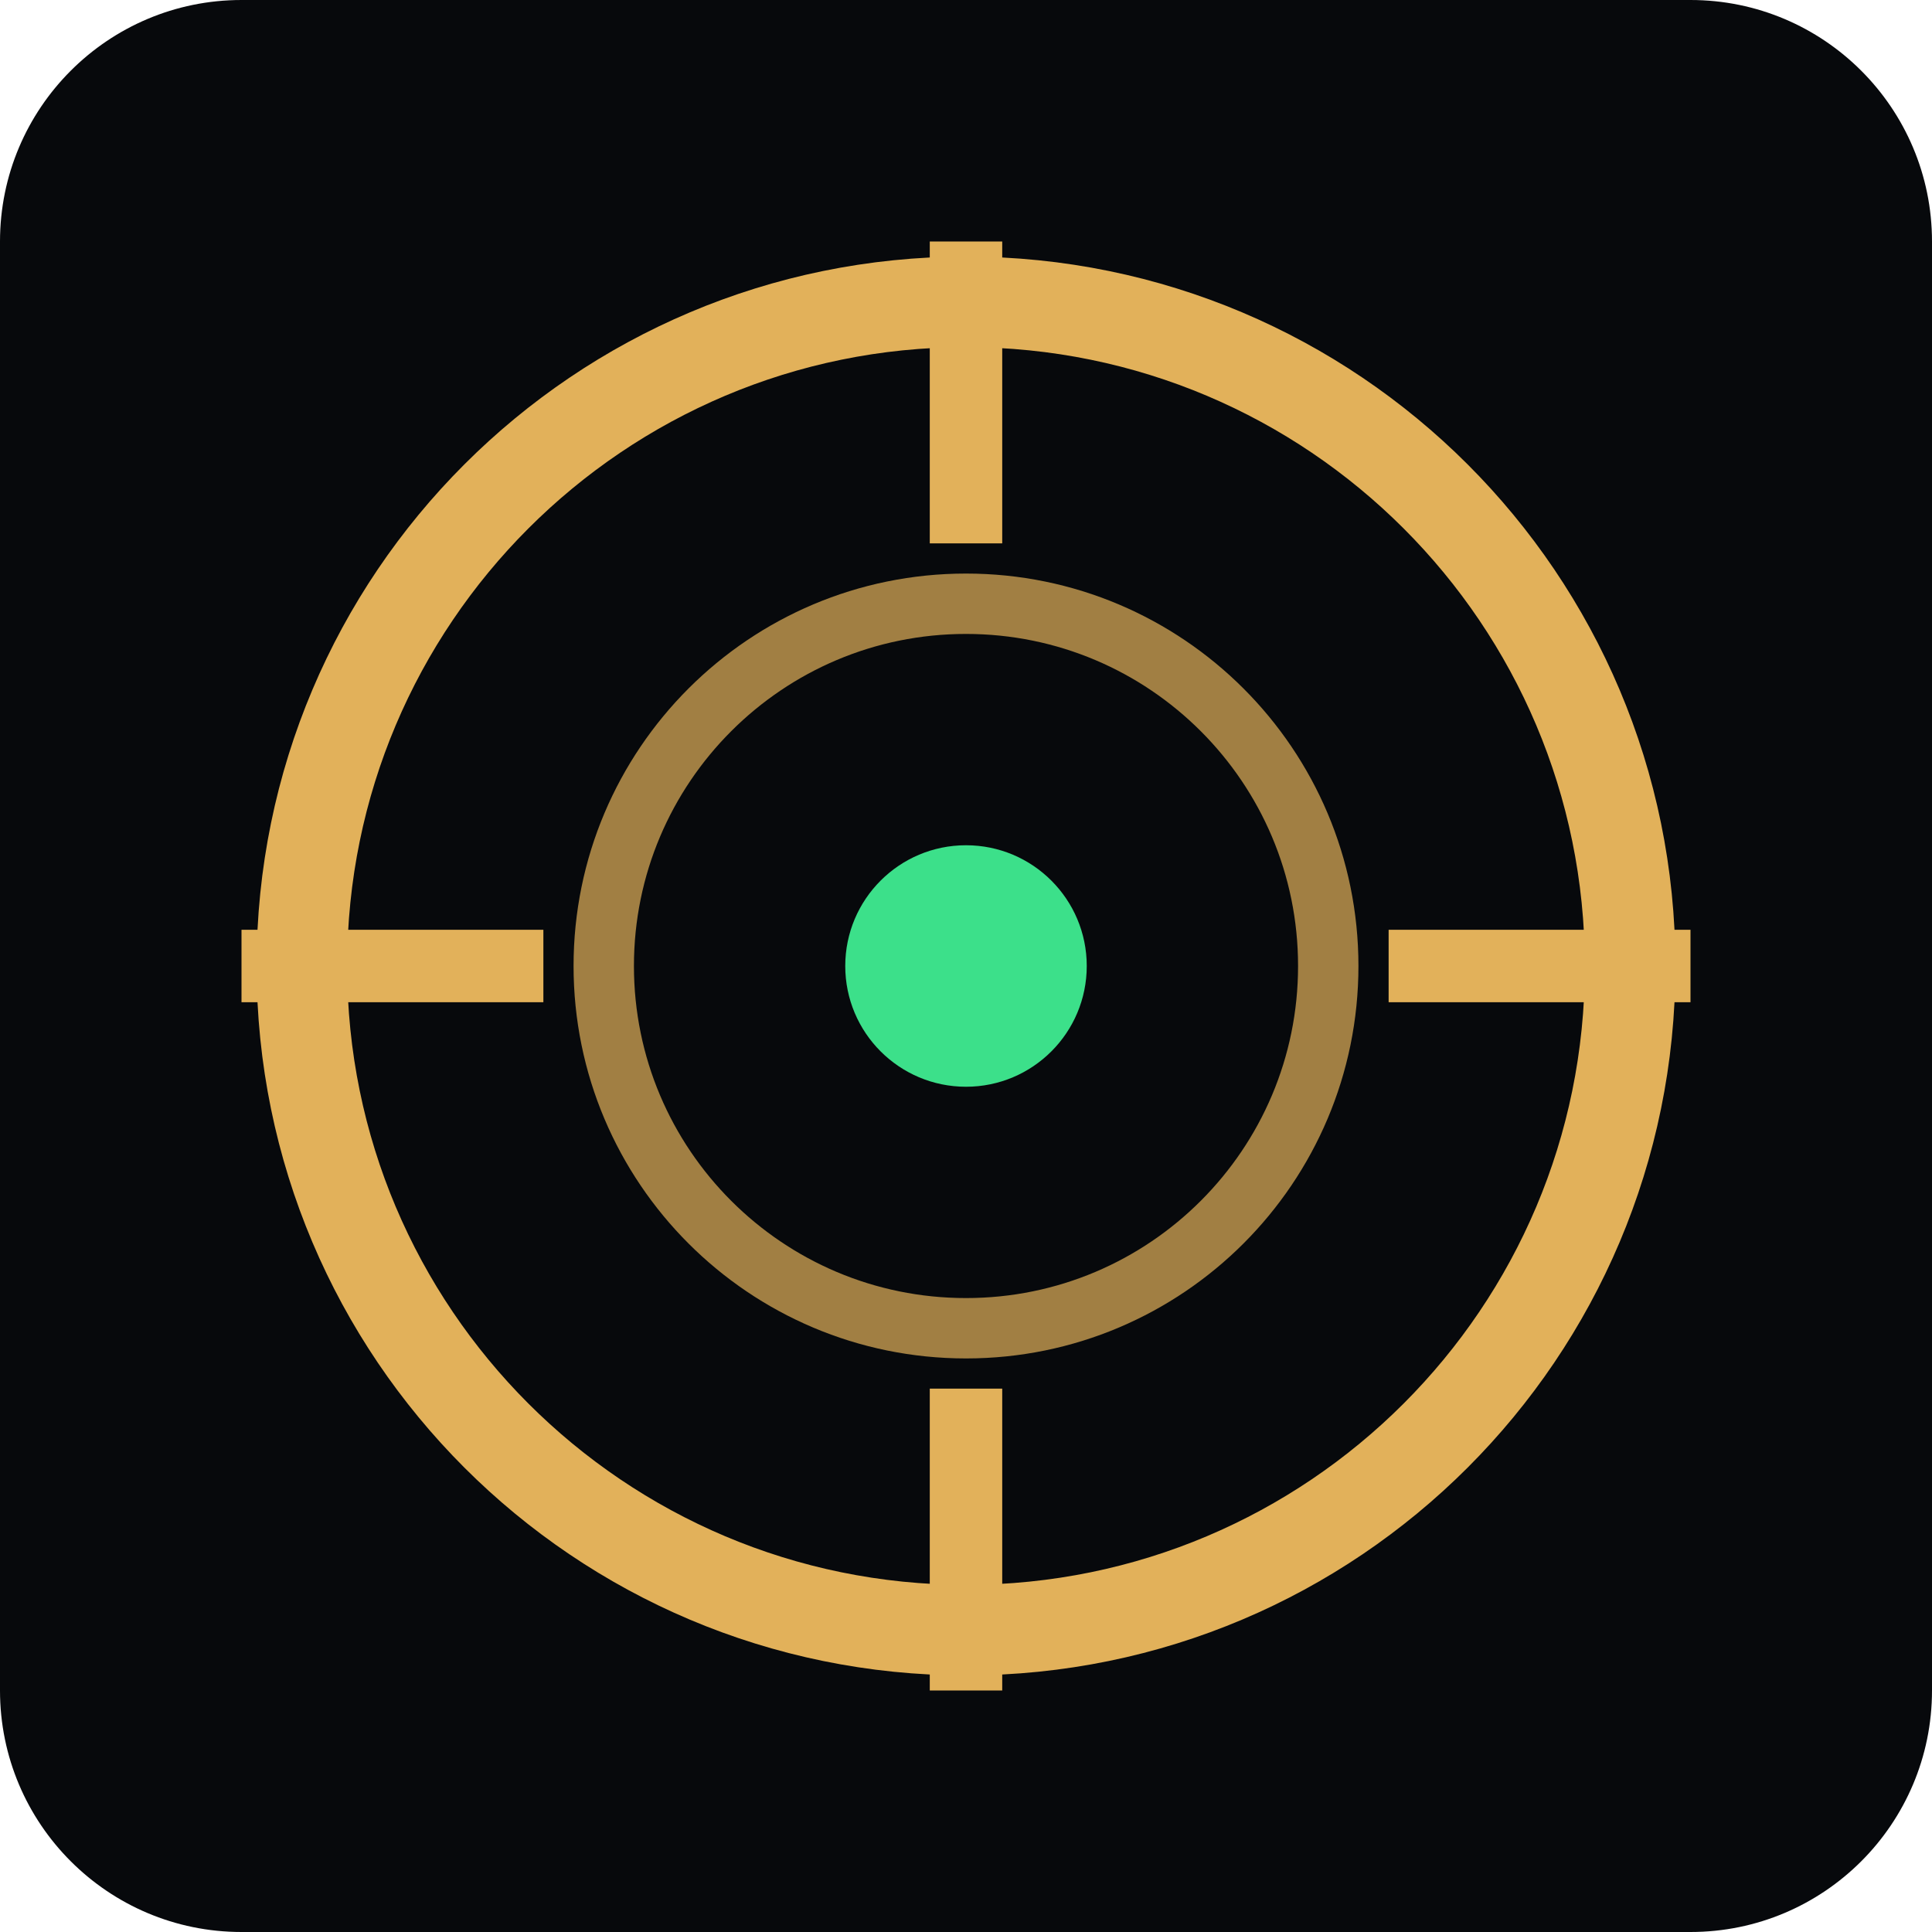
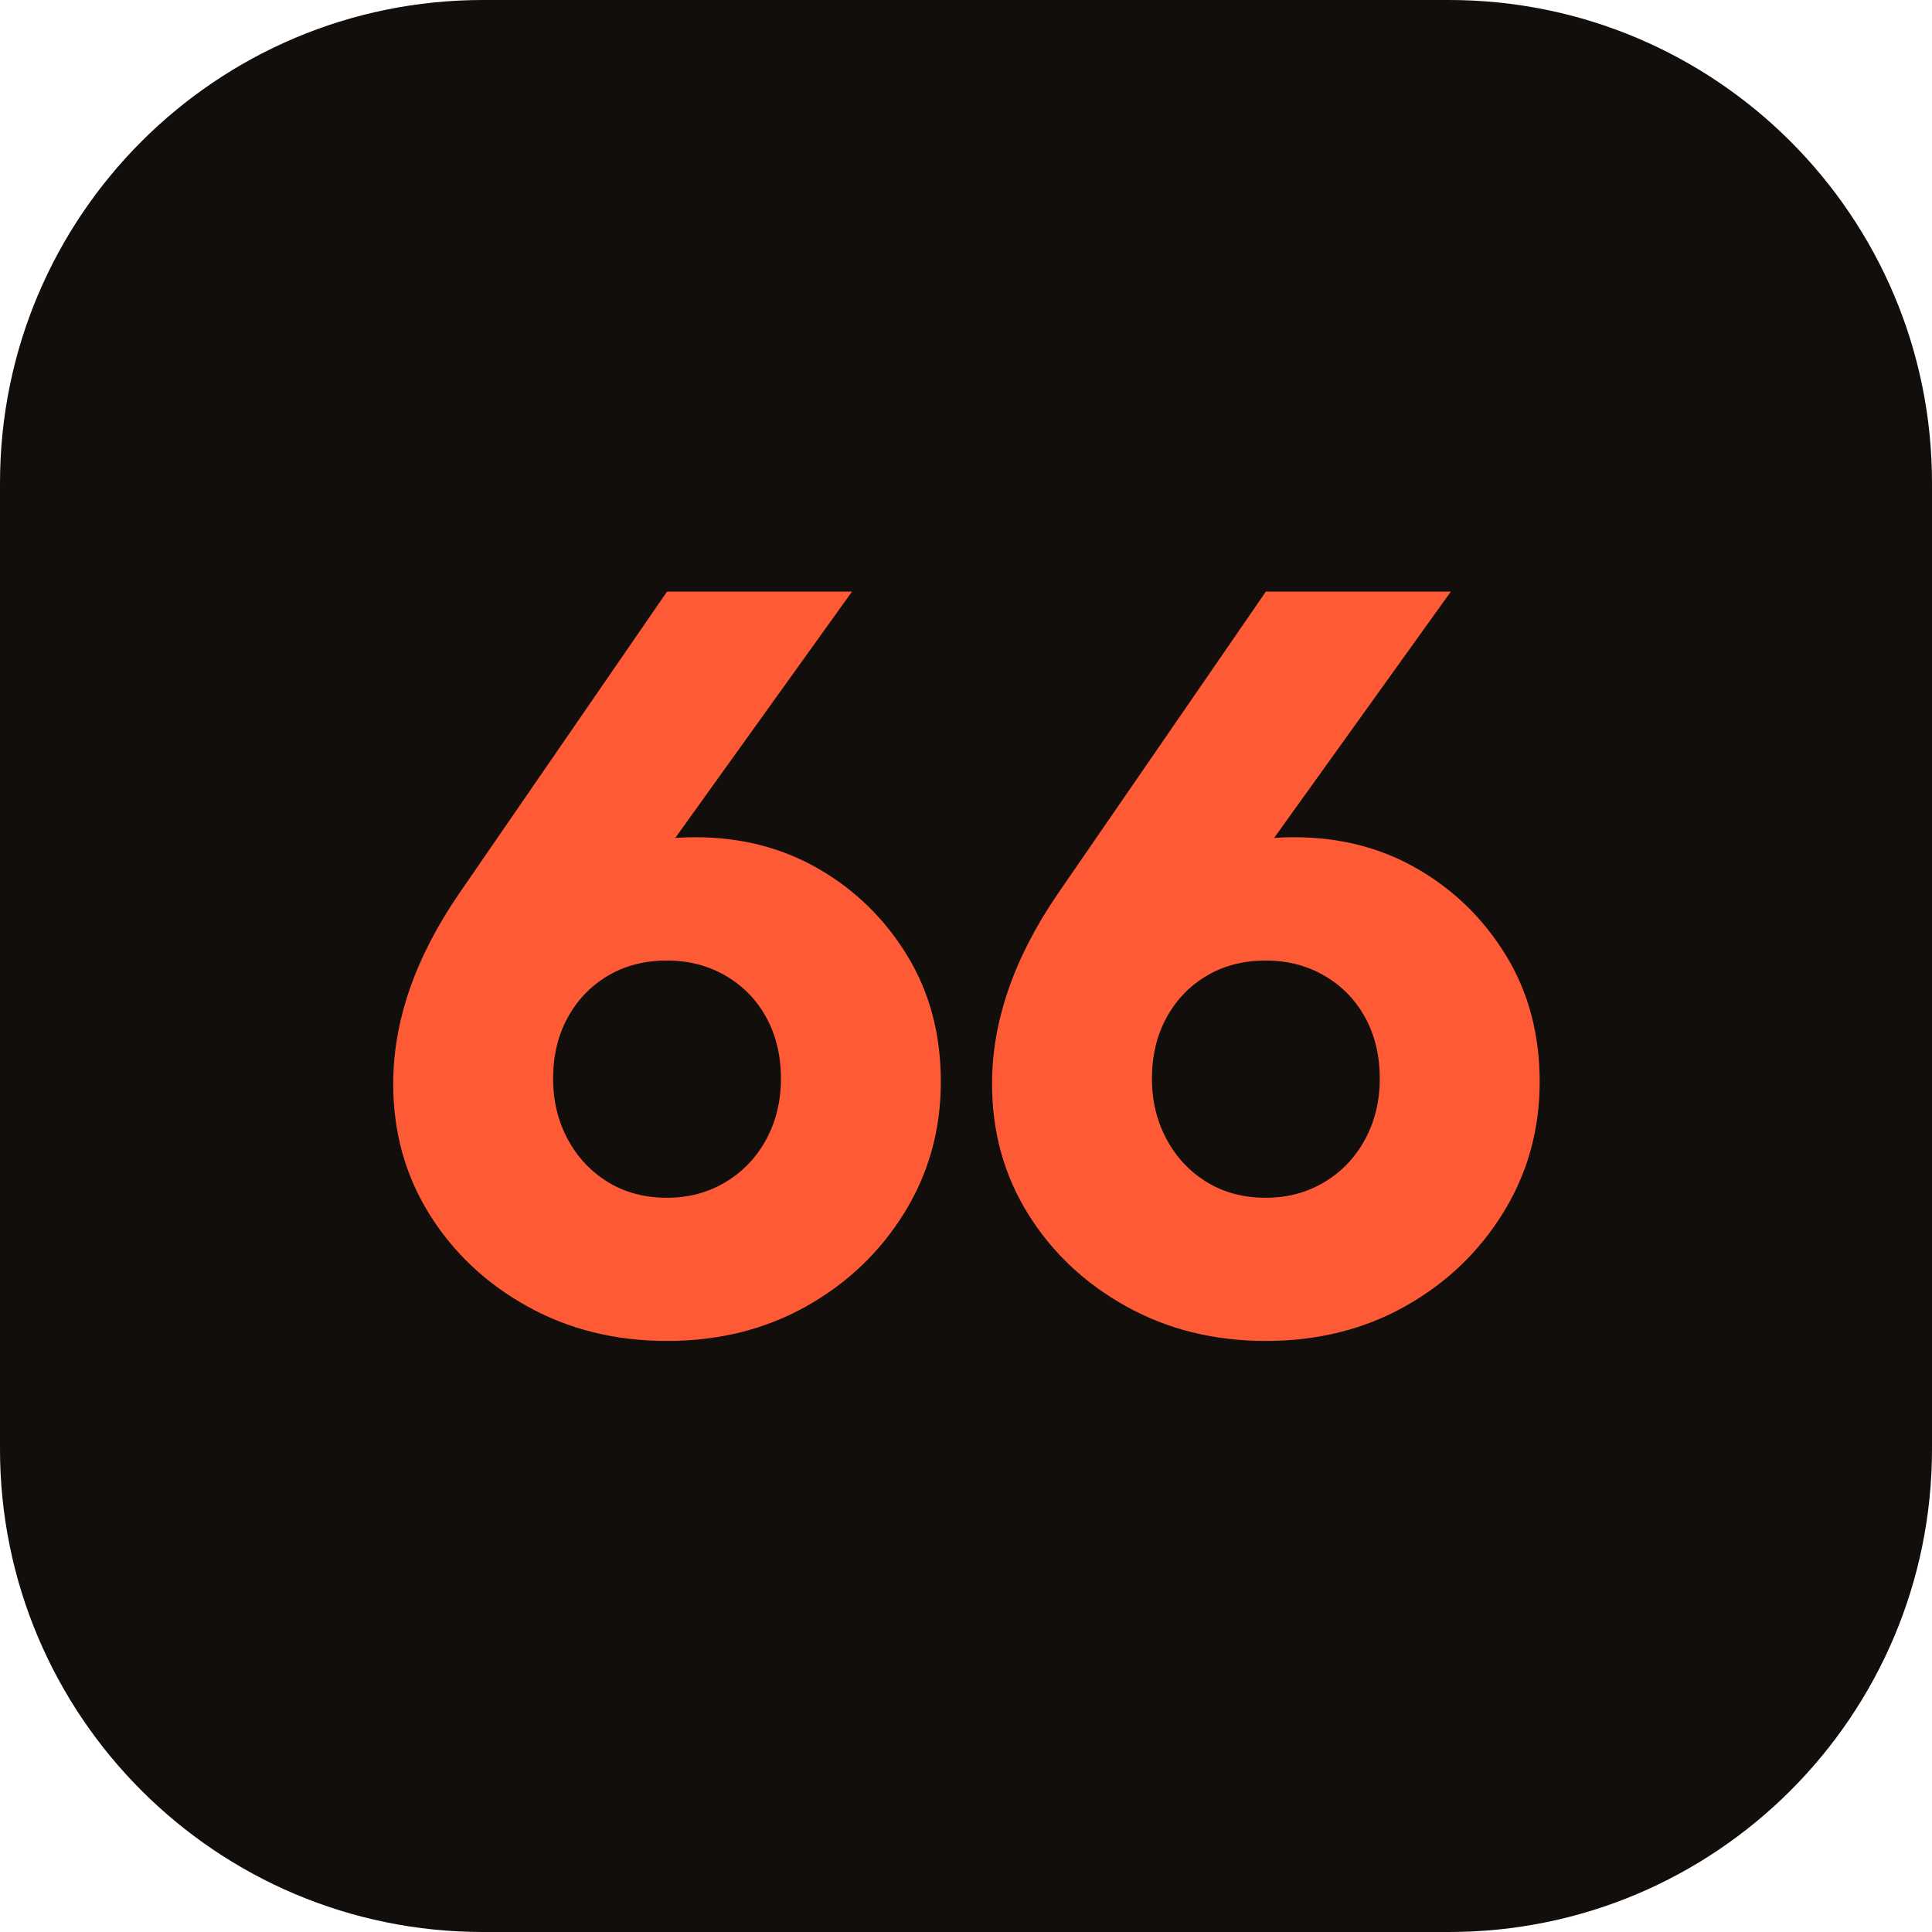
<svg xmlns="http://www.w3.org/2000/svg" viewBox="0 0 32 32" role="img" aria-label="Ashh66">
-   <rect width="32" height="32" rx="4" fill="#07090c" />
-   <circle cx="16" cy="16" r="11" fill="none" stroke="#e2b15a" stroke-width="1.5" />
-   <circle cx="16" cy="16" r="6" fill="none" stroke="#e2b15a" stroke-width="1" opacity="0.7" />
-   <path d="M16 4v5M16 23v5M4 16h5M23 16h5" stroke="#e2b15a" stroke-width="1.2" />
-   <circle cx="16" cy="16" r="2" fill="#3ce08a" />
+   <rect width="32" height="32" rx="8" fill="#110e0c" />
+   <g transform="translate(6.08 22.02) scale(0.01731 -0.01731)" fill="#ff5a36">
+     <path d="M287 -11Q213 -11 153.5 22.0Q94 55 59.5 110.5Q25 166 25 235Q25 325 88 417L287 706H464L243 398L184 393Q198 417 213.5 434.5Q229 452 253.0 461.5Q277 471 314 471Q380 471 432.5 440.5Q485 410 517.0 357.5Q549 305 549 237Q549 168 514.0 111.5Q479 55 420.0 22.0Q361 -11 287 -11ZM287 126Q318 126 343.0 141.0Q368 156 382.0 182.0Q396 208 396 240Q396 273 382.0 298.5Q368 324 343.0 338.5Q318 353 287 353Q255 353 230.5 338.5Q206 324 192.0 298.5Q178 273 178 240Q178 208 192.0 182.0Q206 156 230.5 141.0Q255 126 287 126Z" />
+     <path d="M287 -11Q213 -11 153.5 22.0Q94 55 59.5 110.5Q25 166 25 235Q25 325 88 417L287 706H464L243 398L184 393Q198 417 213.5 434.5Q229 452 253.0 461.5Q277 471 314 471Q380 471 432.5 440.5Q485 410 517.0 357.5Q549 305 549 237Q549 168 514.0 111.5Q479 55 420.0 22.0Q361 -11 287 -11ZM287 126Q318 126 343.0 141.0Q368 156 382.0 182.0Q396 208 396 240Q396 273 382.0 298.5Q368 324 343.0 338.5Q318 353 287 353Q255 353 230.5 338.5Q206 324 192.0 298.5Q178 273 178 240Q178 208 192.0 182.0Q206 156 230.5 141.0Q255 126 287 126Z" transform="translate(573 0)" />
+   </g>
</svg>
